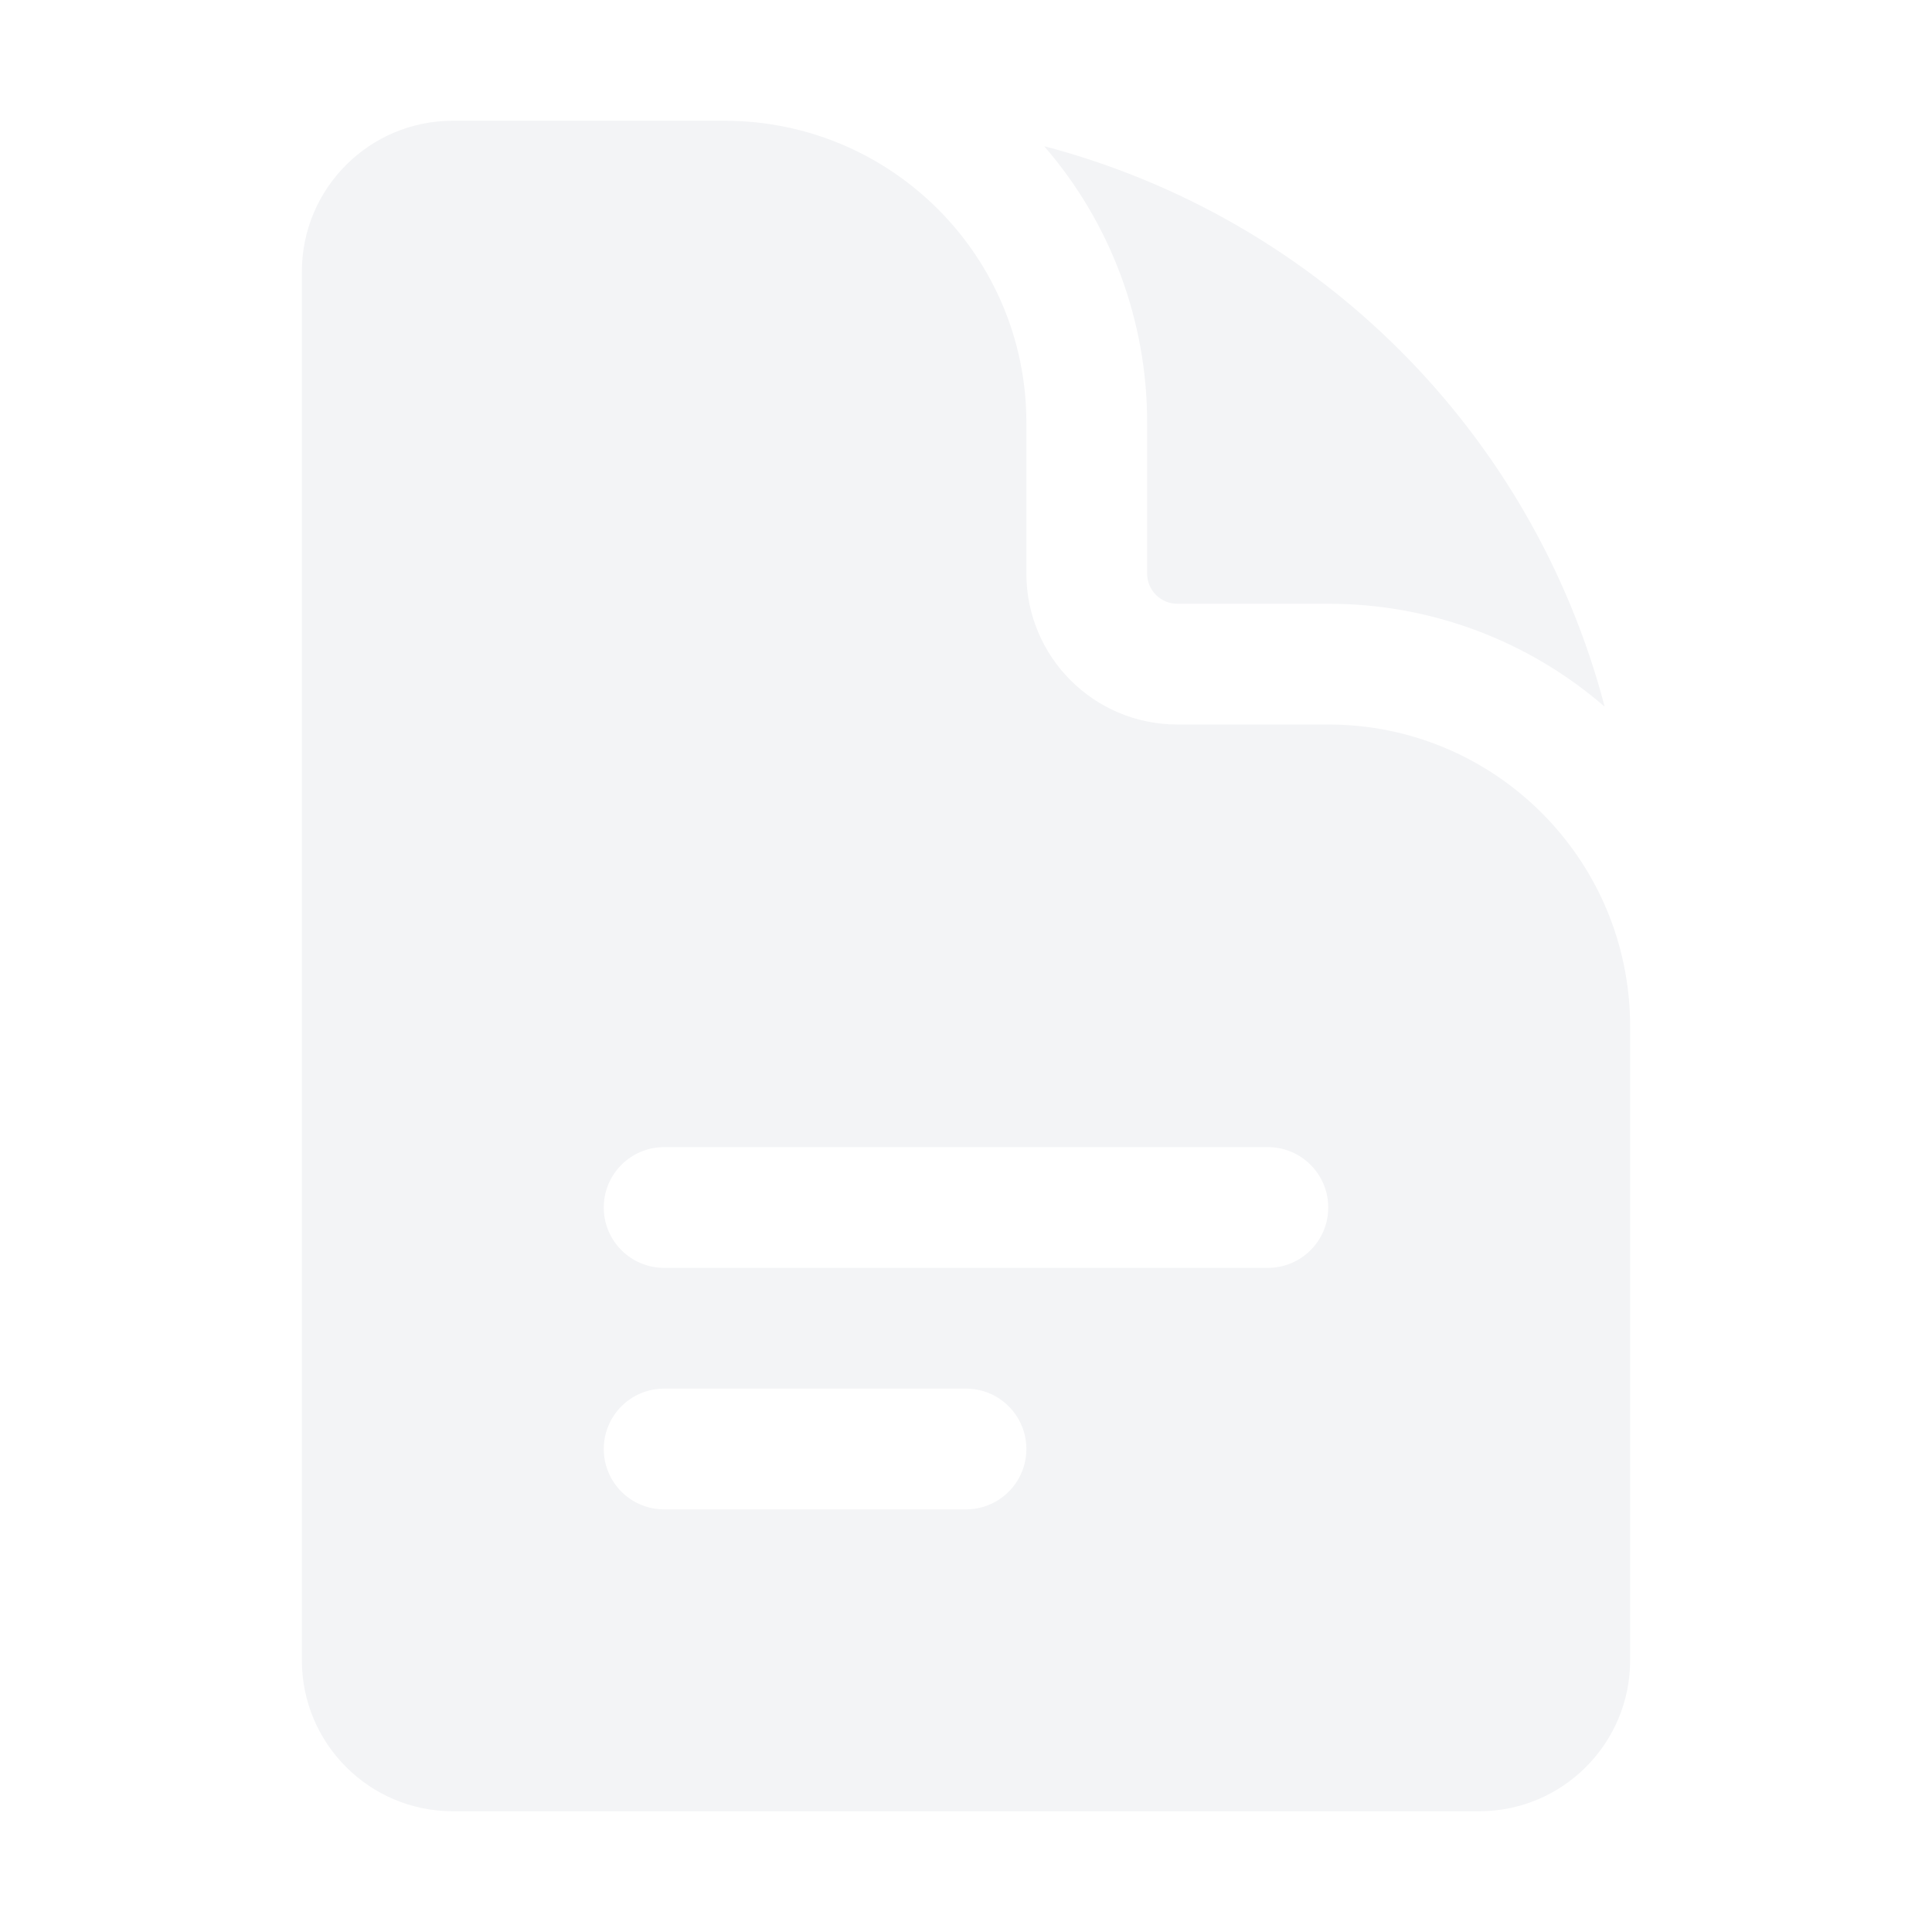
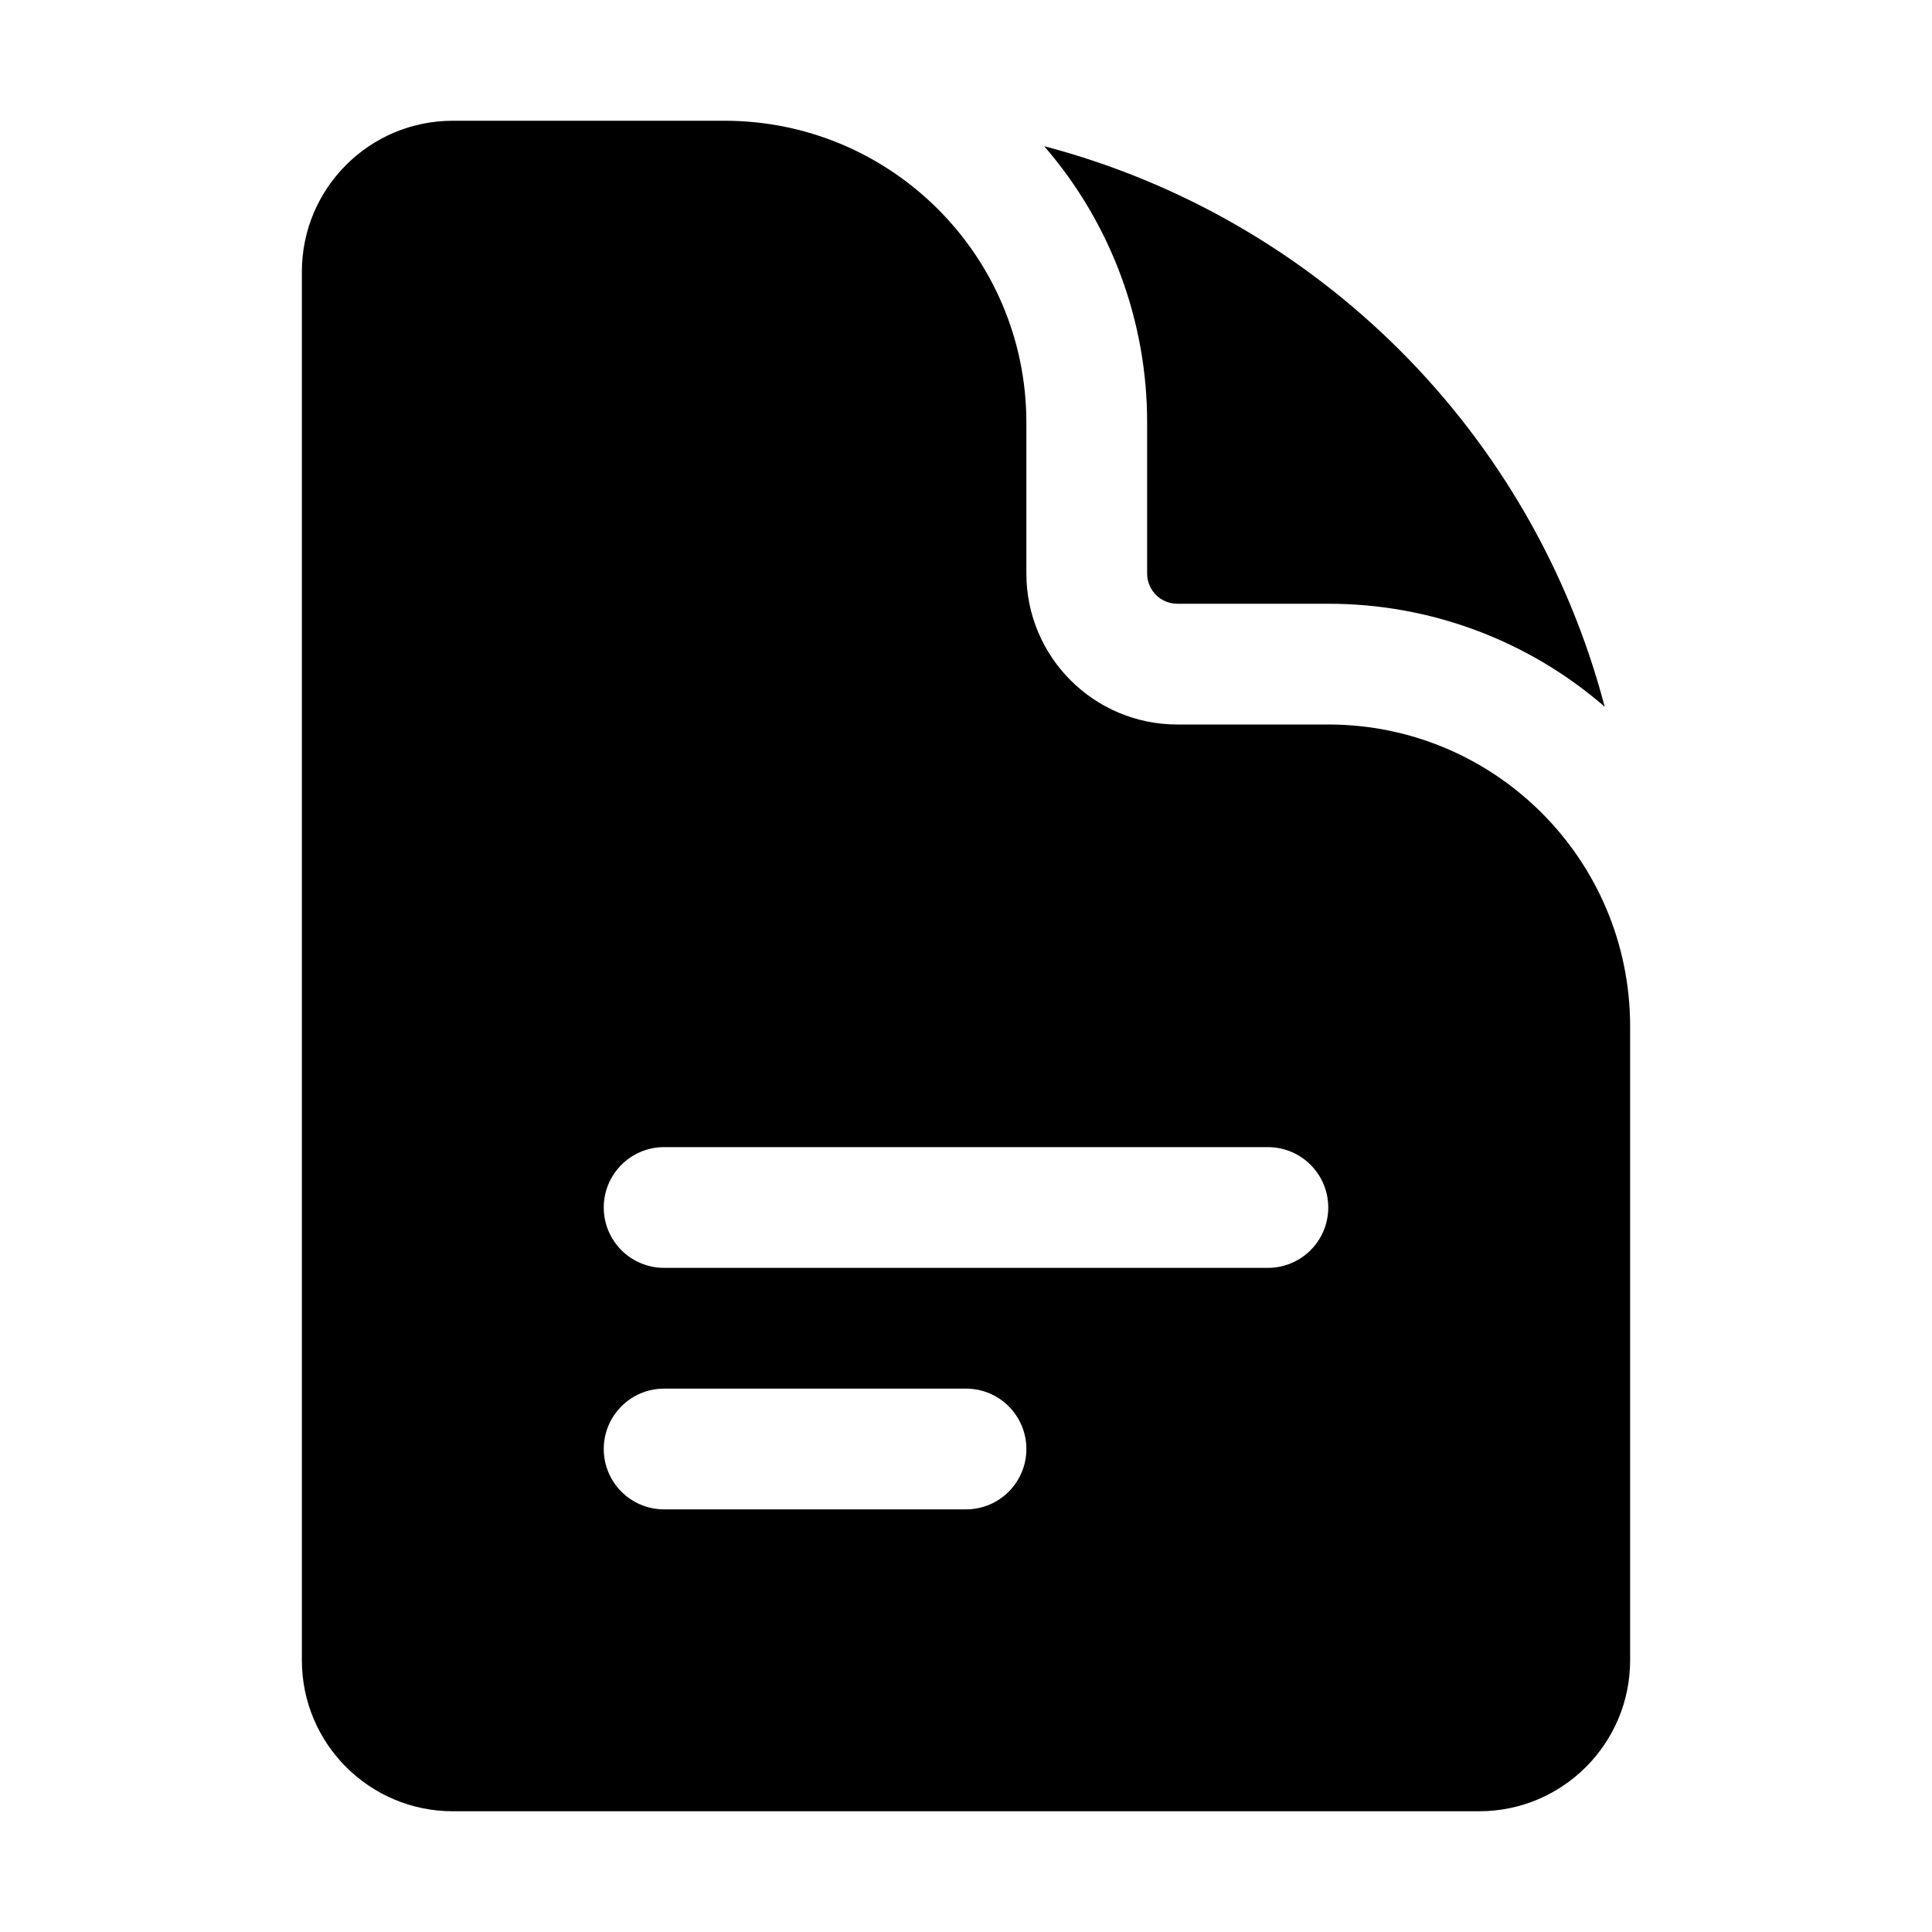
- <svg xmlns="http://www.w3.org/2000/svg" viewBox="0 0 24 24" fill="#f3f4f6" class="w-6 h-6">
+ <svg xmlns="http://www.w3.org/2000/svg" viewBox="0 0 24 24" fill="currentColor" class="w-6 h-6">
  <path fill-rule="evenodd" d="M5.625 1.5c-1.036 0-1.875.84-1.875 1.875v17.25c0 1.035.84 1.875 1.875 1.875h12.75c1.035 0 1.875-.84 1.875-1.875V12.75A3.75 3.75 0 0 0 16.5 9h-1.875a1.875 1.875 0 0 1-1.875-1.875V5.25A3.75 3.75 0 0 0 9 1.5H5.625ZM7.5 15a.75.75 0 0 1 .75-.75h7.5a.75.75 0 0 1 0 1.5h-7.5A.75.75 0 0 1 7.5 15Zm.75 2.25a.75.75 0 0 0 0 1.5H12a.75.75 0 0 0 0-1.5H8.25Z" clip-rule="evenodd" />
  <path d="M12.971 1.816A5.23 5.23 0 0 1 14.25 5.25v1.875c0 .207.168.375.375.375H16.5a5.23 5.23 0 0 1 3.434 1.279 9.768 9.768 0 0 0-6.963-6.963Z" />
</svg>
